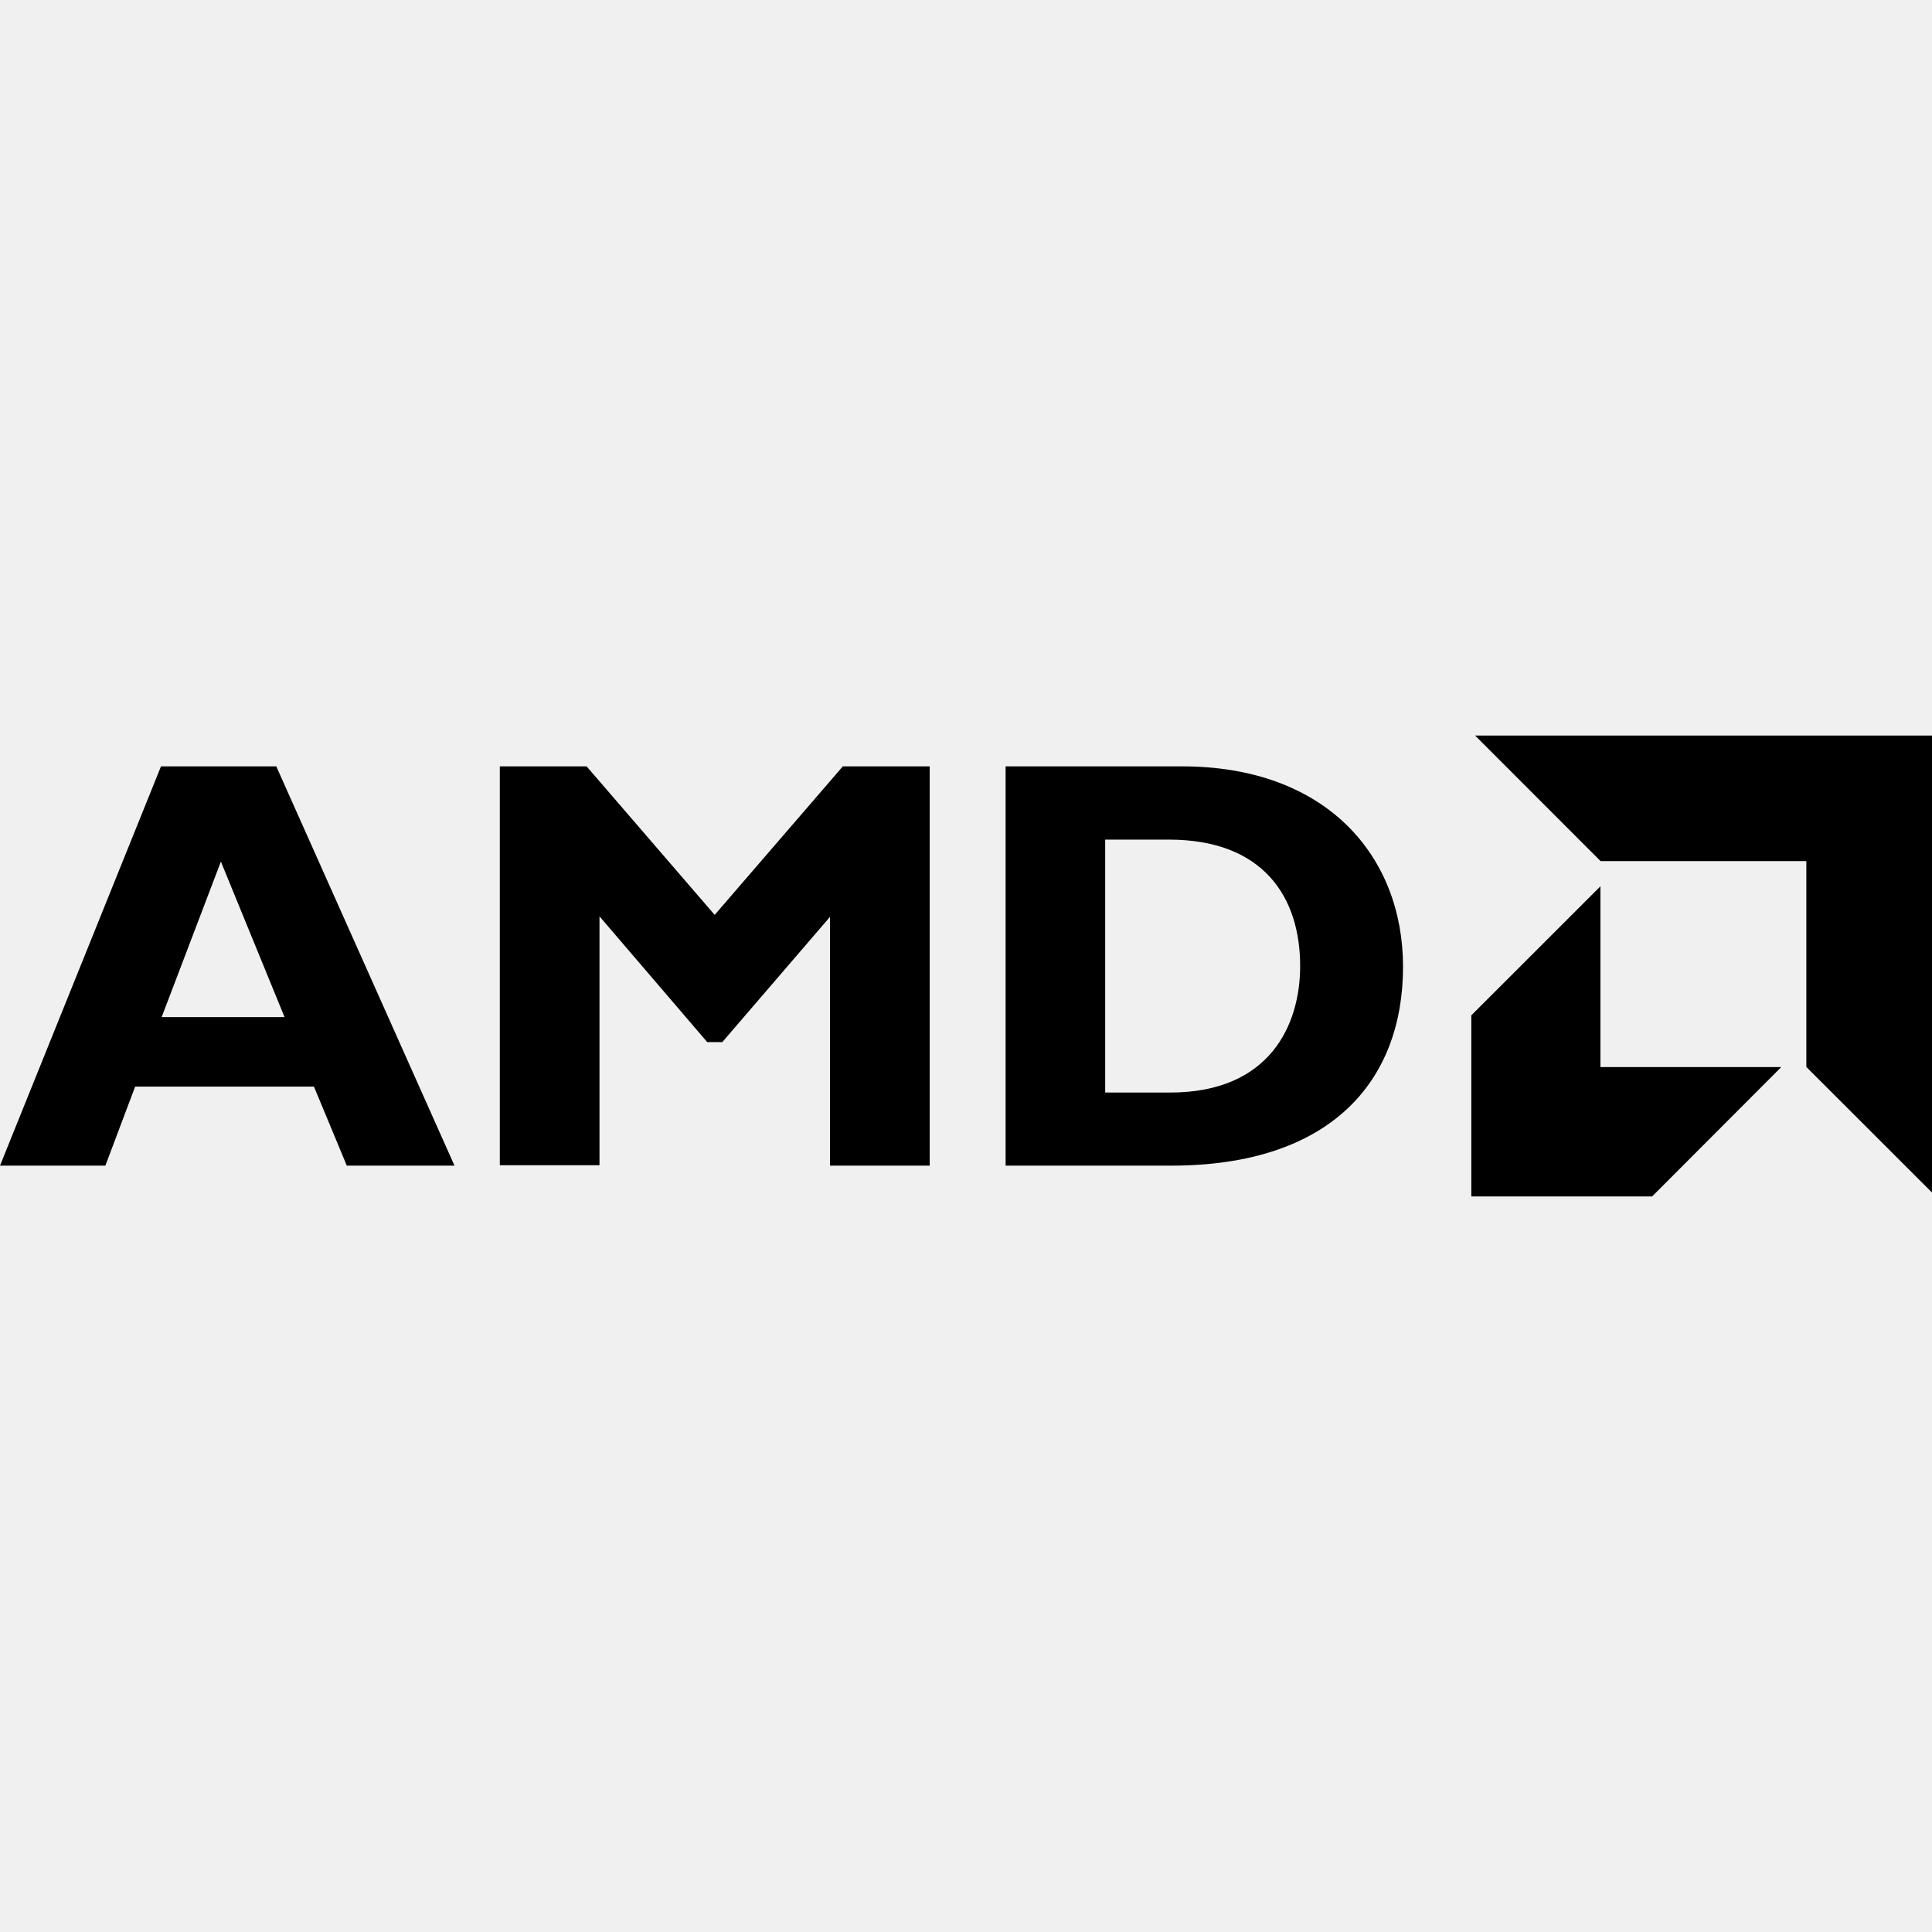
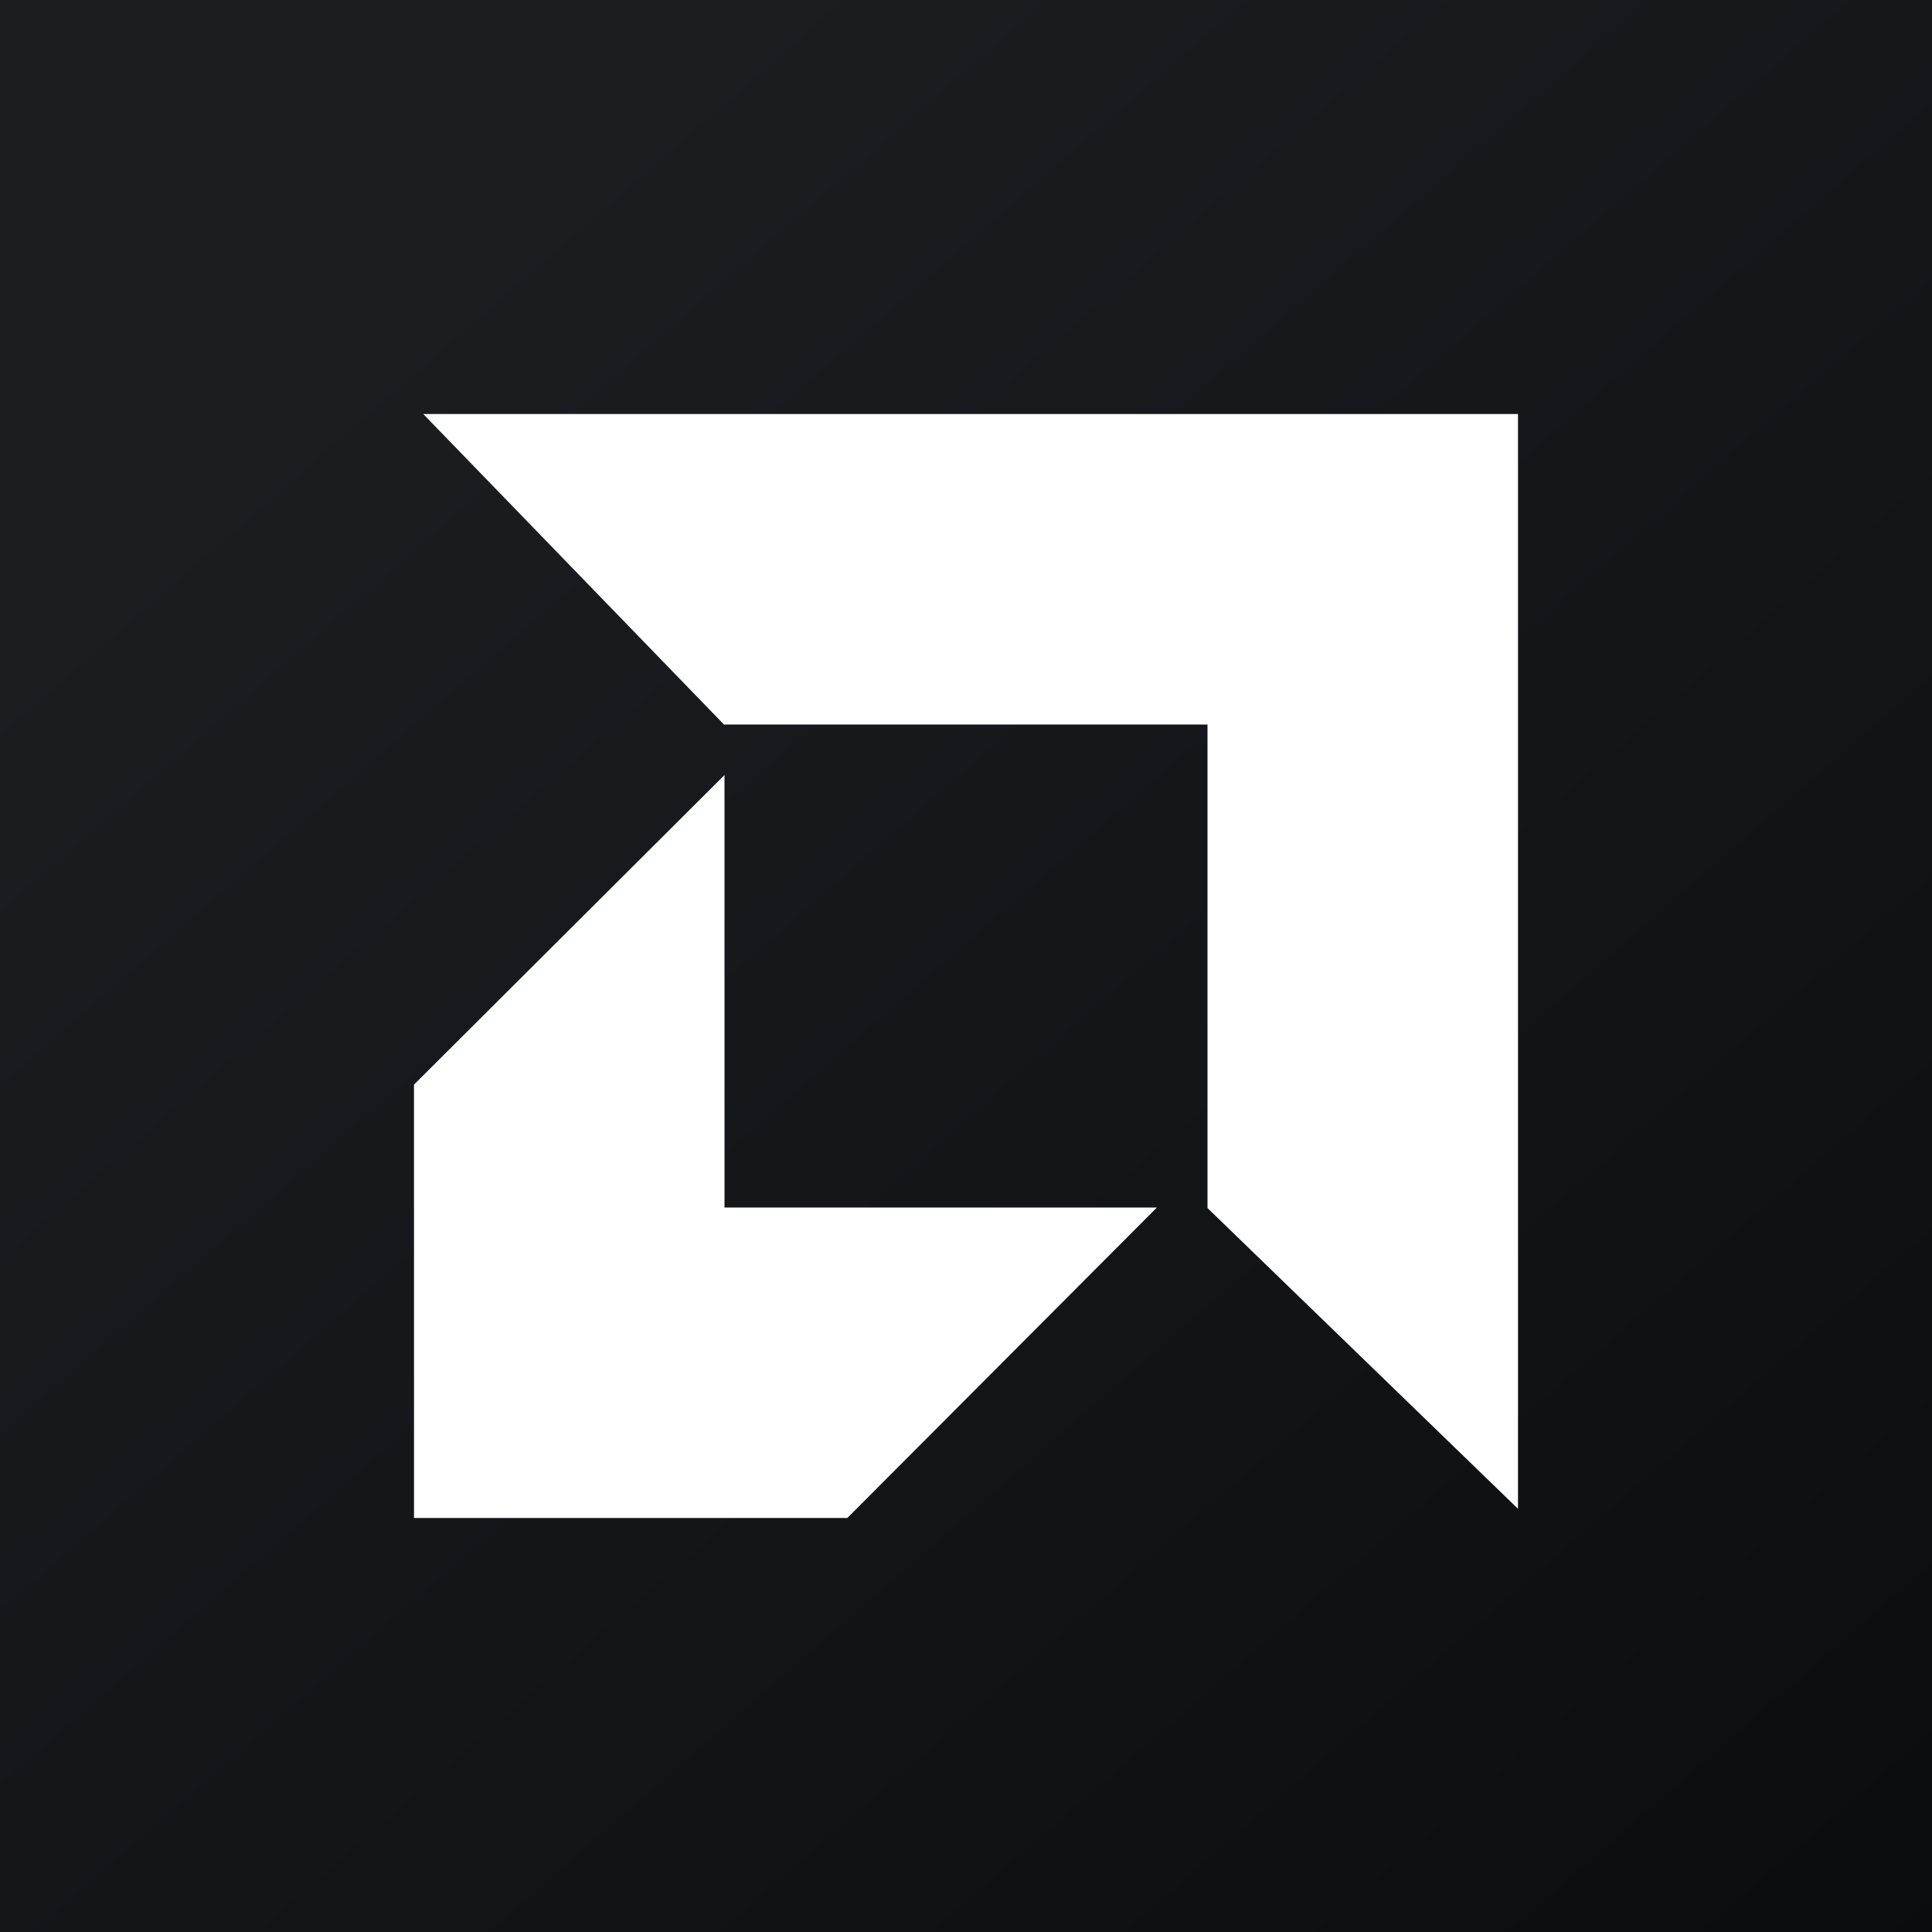
- <svg xmlns="http://www.w3.org/2000/svg" role="img" viewBox="0 0 24 24">
-   <path d="M18.324 9.137l1.559 1.56h2.556v2.557L24 14.814V9.137zM2 9.52l-2 4.96h1.309l.37-.982H3.9l.408.982h1.338L3.432 9.52zm4.209 0v4.955h1.238v-3.092l1.338 1.562h.188l1.338-1.556v3.091h1.238V9.52H10.47l-1.592 1.845L7.287 9.52zm6.283 0v4.96h2.057c1.979 0 2.88-1.046 2.88-2.472 0-1.36-.937-2.488-2.747-2.488zm1.237.91h.792c1.17 0 1.63.711 1.63 1.57 0 .728-.372 1.572-1.616 1.572h-.806zm-10.985.273l.791 1.932H2.008zm17.137.307l-1.604 1.603v2.25h2.246l1.604-1.607h-2.246z" />
+ <svg xmlns="http://www.w3.org/2000/svg" width="56" height="56">
+   <path fill="url(#paint0_linear)" d="M0 0h56v56H0z" />
+   <path d="M35 21H20.984l-8.716-9H44v31.733L35 35.016V21zM21 35V22.465l-9 8.973V44h12.56l8.974-9H21z" fill="#fff" />
+   <defs>
+     <linearGradient id="paint0_linear" x1="10.418" y1="9.712" x2="68.147" y2="76.017" gradientUnits="userSpaceOnUse">
+       <stop stop-color="#1A1E21" />
+       <stop offset="1" stop-color="#06060A" />
+     </linearGradient>
+   </defs>
</svg>
